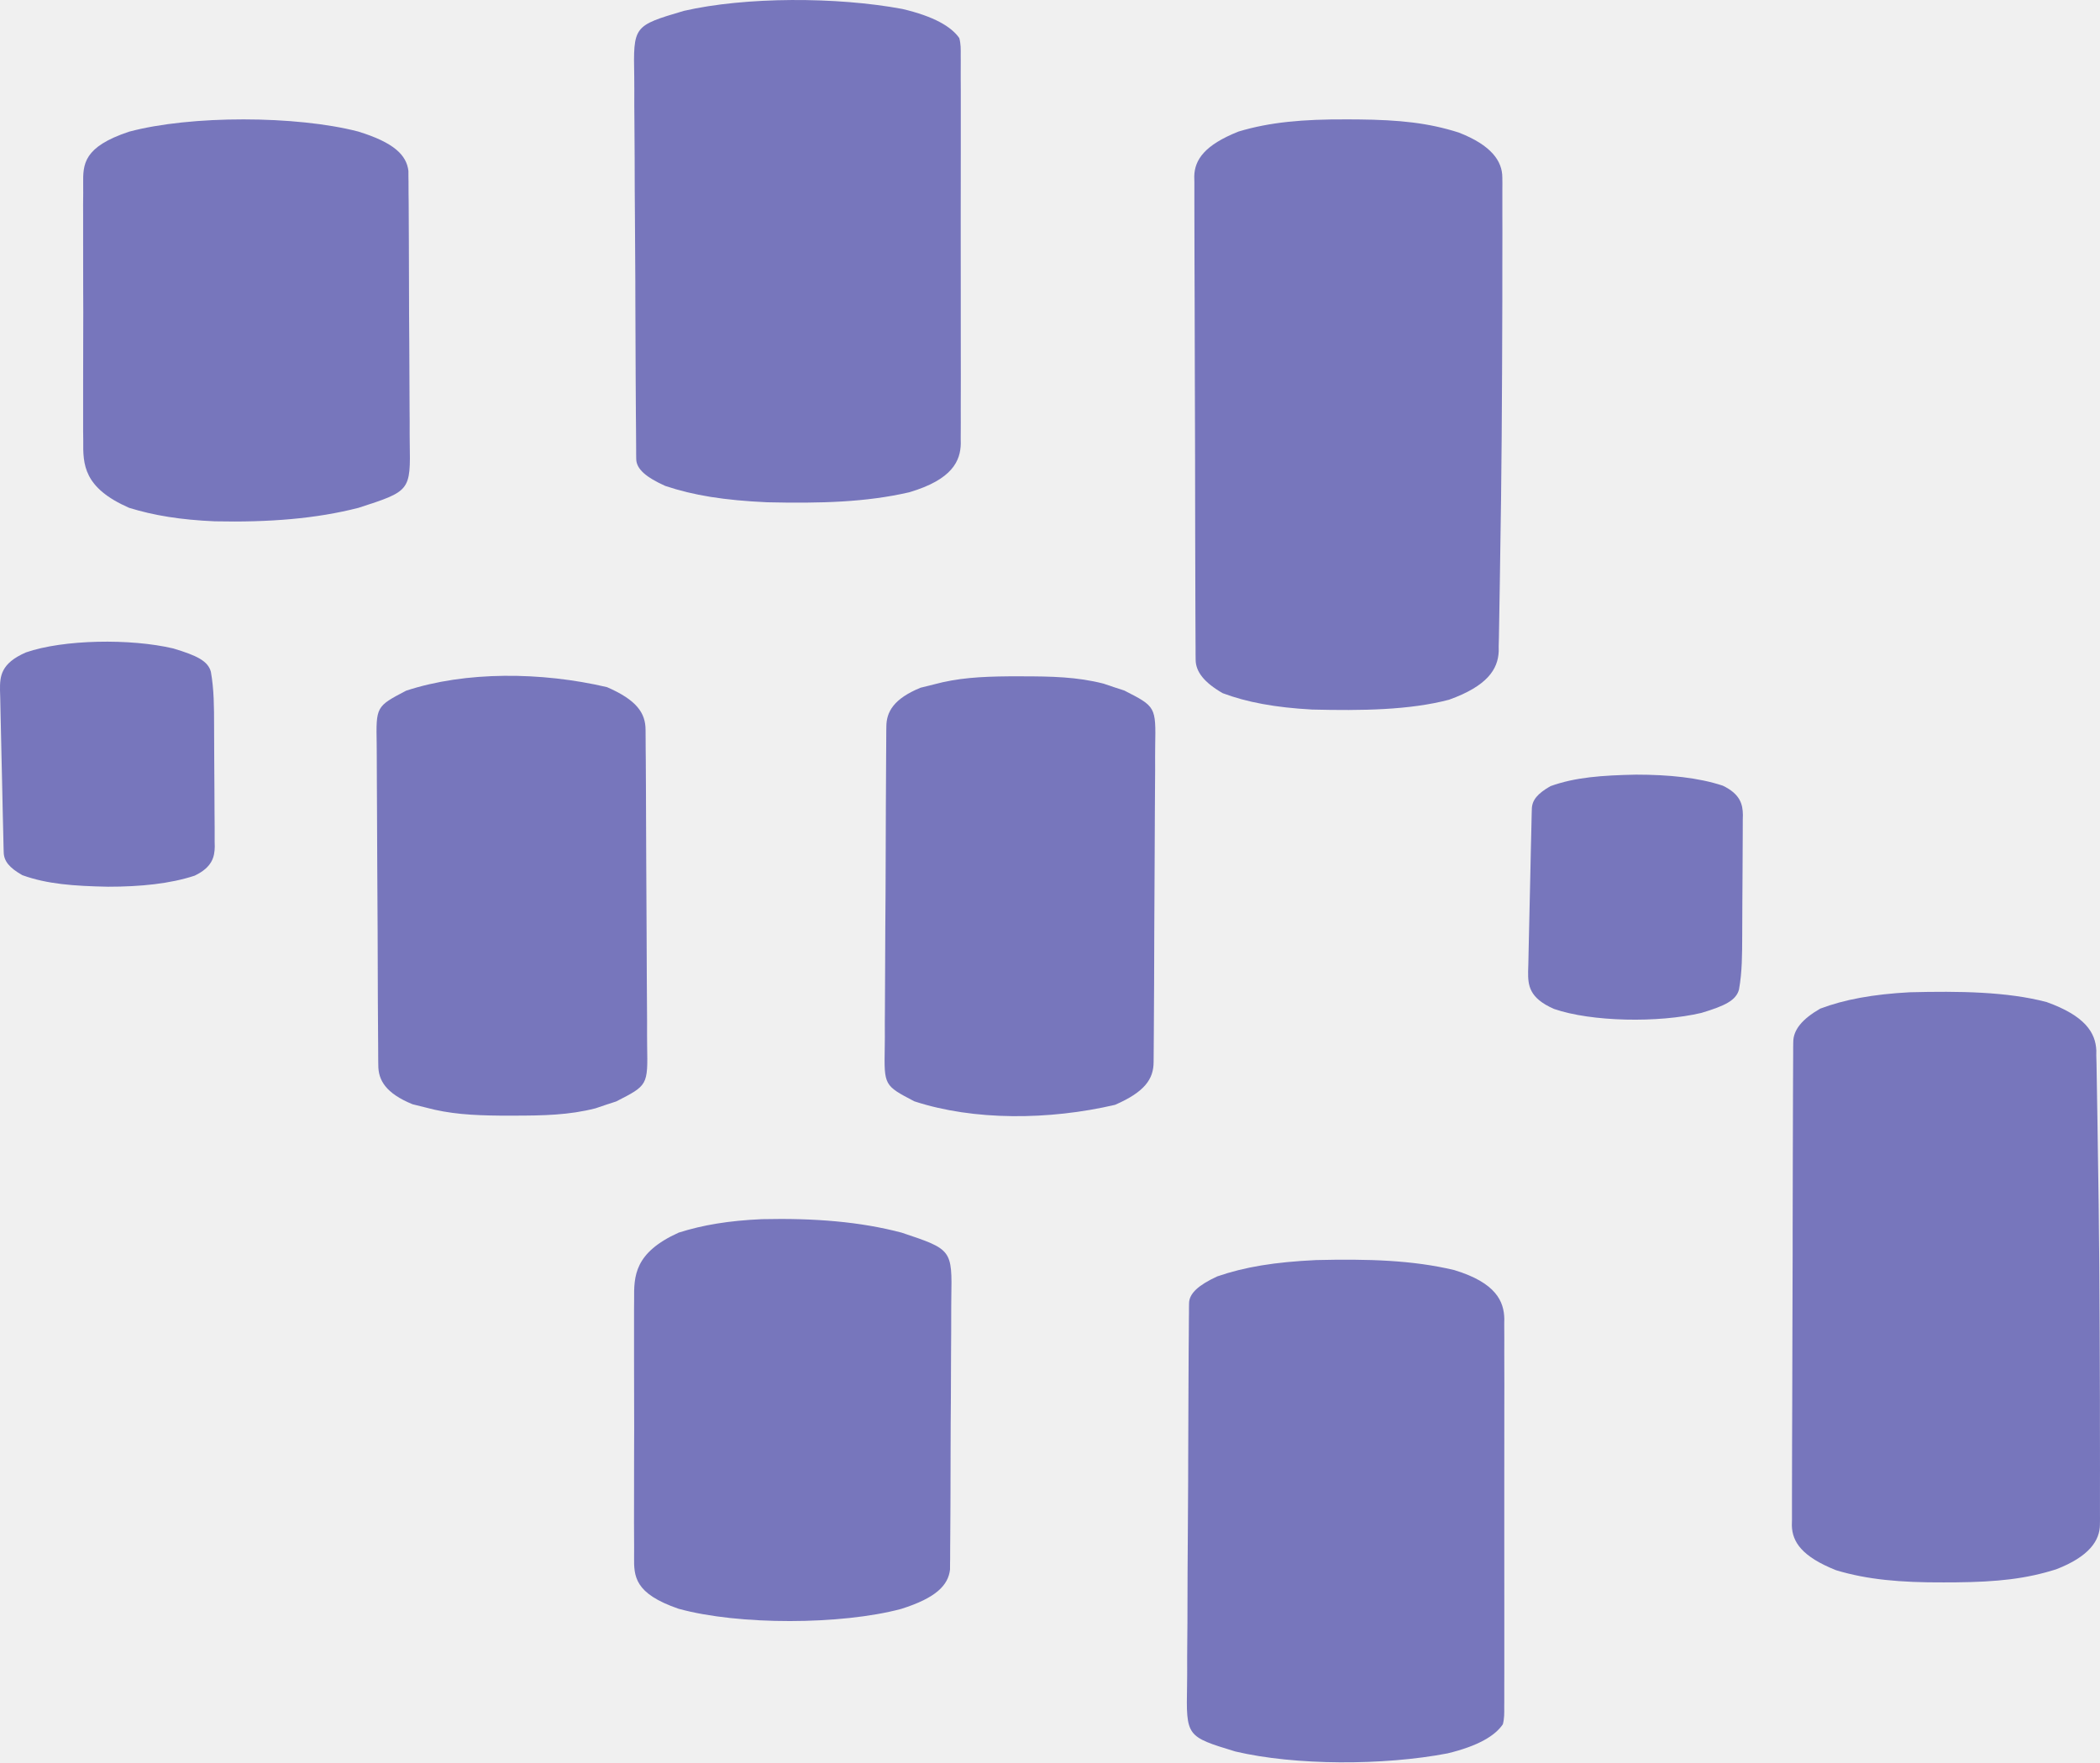
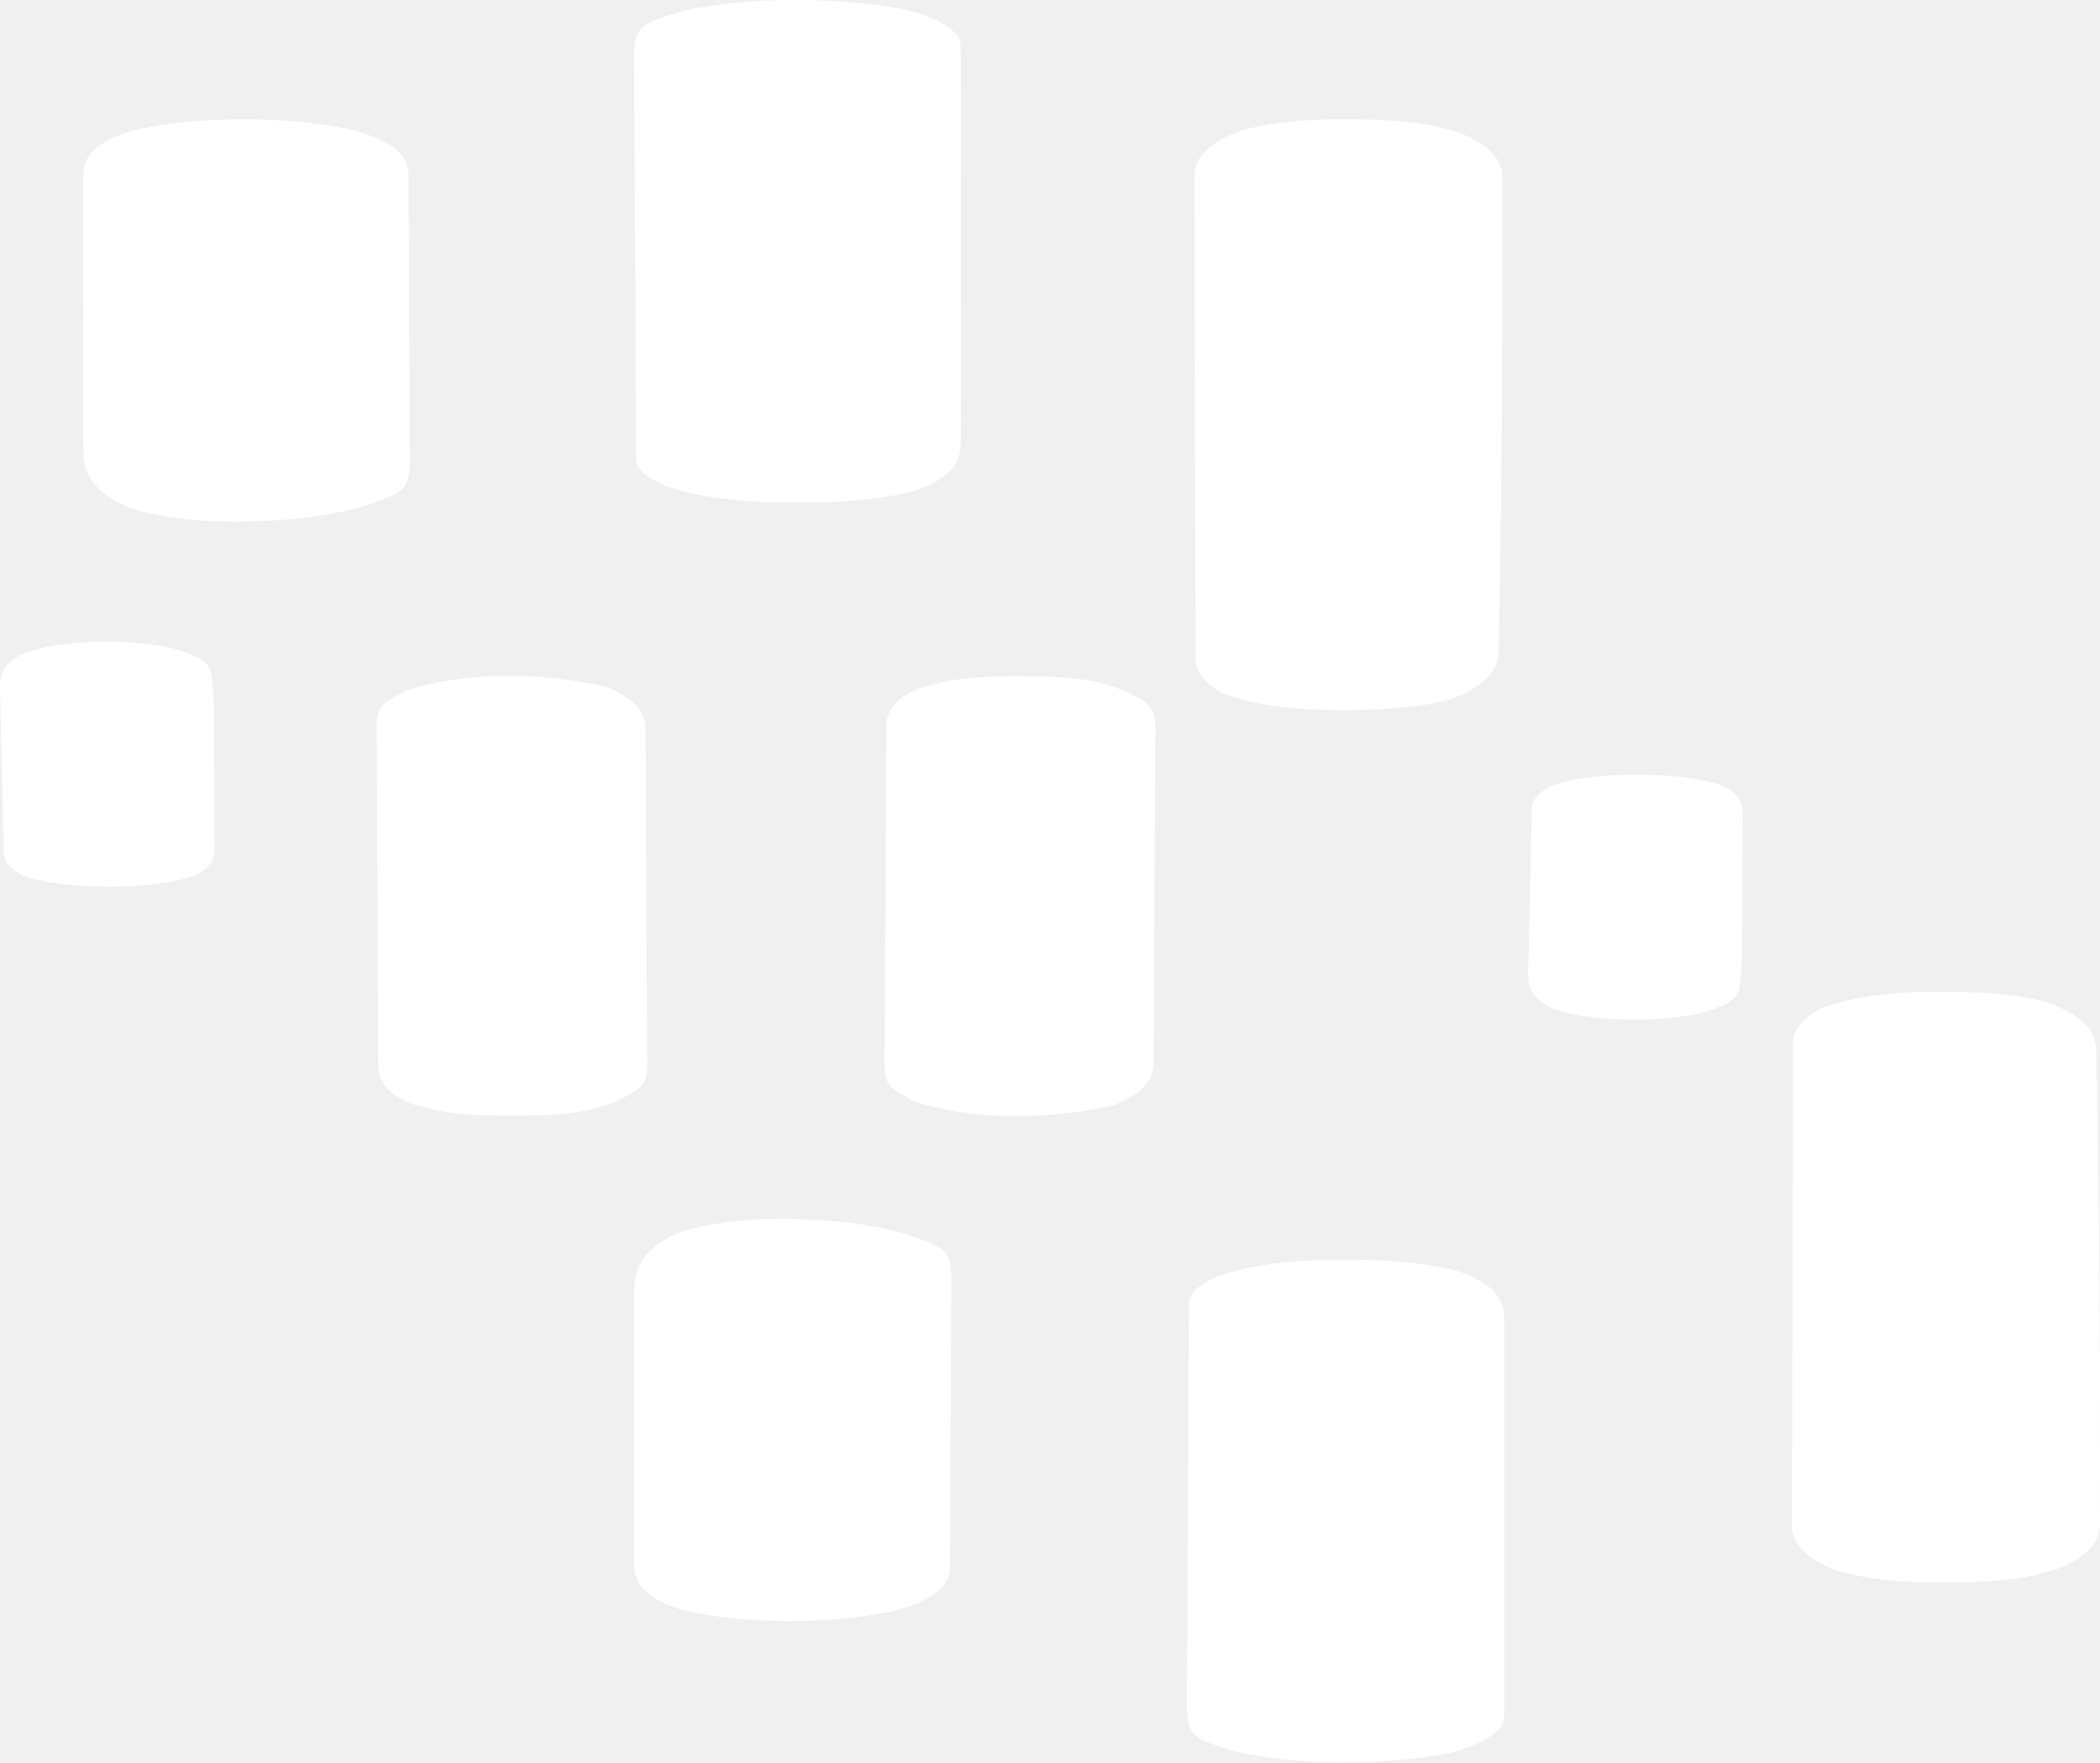
- <svg xmlns="http://www.w3.org/2000/svg" width="56" height="47" viewBox="0 0 56 47" fill="none">
-   <path d="M35.886 3.184C36.043 3.185 36.043 3.185 36.204 3.185C37.334 3.196 38.094 3.279 38.895 3.533C39.776 3.873 40.062 4.303 40.062 4.732C40.063 4.809 40.063 4.809 40.064 4.888C40.063 4.945 40.063 5.001 40.063 5.059C40.063 5.12 40.063 5.181 40.063 5.242C40.064 5.408 40.064 5.575 40.063 5.741C40.063 5.883 40.063 6.026 40.064 6.168C40.064 6.633 40.064 7.098 40.062 7.563C40.062 7.724 40.062 7.885 40.062 8.046C40.059 9.241 40.054 10.436 40.045 11.63C40.044 11.67 40.044 11.709 40.044 11.75C40.036 12.767 40.024 13.785 40.006 14.803C40.002 15.035 39.999 15.267 39.996 15.5C39.993 15.782 39.988 16.064 39.982 16.346C39.978 16.489 39.976 16.631 39.975 16.774C39.974 16.928 39.969 17.082 39.965 17.237C39.965 17.281 39.965 17.325 39.966 17.37C39.945 17.846 39.666 18.293 38.641 18.661C37.589 18.938 36.313 18.956 34.99 18.923C34.007 18.87 33.239 18.726 32.604 18.486C32.113 18.203 31.885 17.915 31.884 17.594C31.883 17.547 31.882 17.499 31.882 17.451C31.882 17.399 31.882 17.347 31.882 17.294C31.882 17.239 31.881 17.183 31.881 17.127C31.88 16.974 31.88 16.821 31.879 16.668C31.879 16.503 31.878 16.338 31.877 16.172C31.875 15.812 31.874 15.451 31.874 15.09C31.873 14.864 31.873 14.639 31.872 14.414C31.87 13.79 31.869 13.165 31.869 12.541C31.869 12.501 31.869 12.461 31.869 12.42C31.869 12.38 31.869 12.34 31.869 12.299C31.868 12.217 31.868 12.136 31.868 12.055C31.868 12.015 31.868 11.975 31.868 11.933C31.867 11.281 31.865 10.629 31.862 9.977C31.859 9.308 31.857 8.638 31.857 7.969C31.856 7.593 31.856 7.217 31.853 6.841C31.851 6.521 31.85 6.201 31.851 5.881C31.852 5.718 31.852 5.554 31.85 5.391C31.848 5.214 31.849 5.037 31.85 4.86C31.849 4.808 31.848 4.757 31.847 4.704C31.856 4.257 32.127 3.867 33.025 3.509C33.859 3.256 34.758 3.179 35.886 3.184Z" fill="#7776BC" />
-   <path d="M51.822 42.201C51.979 42.201 51.979 42.201 52.14 42.2C53.27 42.189 54.03 42.106 54.831 41.852C55.712 41.512 55.998 41.082 55.998 40.654C55.999 40.576 55.999 40.576 56 40.497C55.999 40.44 55.999 40.384 55.999 40.326C55.999 40.265 55.999 40.204 55.999 40.143C56 39.977 56 39.81 55.999 39.644C55.999 39.502 55.999 39.36 56 39.218C56.001 38.752 56 38.287 55.998 37.822C55.998 37.661 55.998 37.5 55.998 37.339C55.995 36.144 55.99 34.95 55.981 33.755C55.98 33.715 55.98 33.676 55.98 33.635C55.972 32.618 55.96 31.6 55.942 30.583C55.938 30.35 55.935 30.118 55.932 29.885C55.929 29.603 55.924 29.321 55.918 29.039C55.914 28.896 55.912 28.754 55.911 28.611C55.91 28.457 55.906 28.303 55.901 28.149C55.901 28.105 55.901 28.061 55.902 28.015C55.881 27.539 55.602 27.092 54.577 26.724C53.525 26.447 52.249 26.429 50.926 26.463C49.943 26.515 49.175 26.659 48.54 26.899C48.049 27.182 47.821 27.471 47.82 27.791C47.819 27.838 47.818 27.886 47.818 27.935C47.818 27.986 47.818 28.038 47.818 28.091C47.818 28.147 47.817 28.202 47.817 28.259C47.816 28.412 47.816 28.564 47.815 28.718C47.815 28.883 47.814 29.048 47.813 29.213C47.811 29.573 47.81 29.934 47.81 30.295C47.809 30.521 47.809 30.746 47.808 30.971C47.806 31.596 47.805 32.22 47.804 32.844C47.804 32.884 47.804 32.924 47.804 32.965C47.804 33.005 47.804 33.045 47.804 33.087C47.804 33.168 47.804 33.249 47.804 33.33C47.804 33.37 47.804 33.41 47.804 33.452C47.803 34.104 47.801 34.756 47.798 35.408C47.795 36.077 47.793 36.747 47.793 37.417C47.792 37.792 47.792 38.168 47.789 38.544C47.787 38.864 47.786 39.184 47.787 39.504C47.788 39.668 47.788 39.831 47.786 39.994C47.784 40.171 47.785 40.348 47.786 40.526C47.785 40.577 47.784 40.628 47.783 40.681C47.792 41.128 48.062 41.518 48.961 41.876C49.795 42.129 50.694 42.206 51.822 42.201Z" fill="#7776BC" />
-   <path d="M24.063 0.239C24.907 0.437 25.369 0.711 25.581 1.015C25.623 1.168 25.621 1.32 25.619 1.473C25.619 1.518 25.619 1.564 25.62 1.611C25.621 1.763 25.62 1.915 25.619 2.067C25.62 2.177 25.62 2.286 25.621 2.395C25.622 2.661 25.622 2.927 25.621 3.193C25.621 3.409 25.62 3.625 25.621 3.841C25.621 3.872 25.621 3.903 25.621 3.935C25.621 3.997 25.621 4.06 25.621 4.123C25.622 4.709 25.621 5.296 25.619 5.882C25.618 6.385 25.619 6.888 25.62 7.391C25.621 7.975 25.622 8.559 25.621 9.144C25.621 9.206 25.621 9.268 25.621 9.331C25.621 9.362 25.621 9.392 25.621 9.424C25.62 9.64 25.621 9.855 25.622 10.071C25.622 10.362 25.622 10.653 25.62 10.943C25.619 11.05 25.62 11.156 25.621 11.263C25.621 11.409 25.62 11.555 25.619 11.7C25.619 11.742 25.62 11.784 25.621 11.828C25.612 12.284 25.403 12.788 24.245 13.129C23.093 13.394 21.888 13.428 20.454 13.395C19.317 13.343 18.493 13.212 17.74 12.959C17.233 12.731 16.968 12.51 16.966 12.239C16.965 12.18 16.965 12.18 16.964 12.12C16.964 12.076 16.964 12.033 16.964 11.989C16.963 11.919 16.963 11.919 16.963 11.849C16.961 11.694 16.96 11.54 16.96 11.385C16.959 11.274 16.958 11.163 16.957 11.053C16.954 10.72 16.952 10.387 16.951 10.054C16.95 9.897 16.95 9.74 16.949 9.583C16.946 9.062 16.944 8.54 16.943 8.018C16.942 7.883 16.942 7.747 16.942 7.612C16.942 7.578 16.942 7.544 16.942 7.51C16.94 6.965 16.937 6.421 16.932 5.876C16.927 5.317 16.924 4.757 16.924 4.198C16.923 3.884 16.922 3.57 16.918 3.256C16.914 2.96 16.914 2.665 16.915 2.369C16.915 2.261 16.915 2.153 16.913 2.045C16.888 0.689 16.888 0.689 18.236 0.29C19.875 -0.087 22.309 -0.088 24.063 0.239Z" fill="#7776BC" />
-   <path d="M38.602 46.761C39.421 46.563 39.871 46.289 40.076 45.985C40.117 45.832 40.115 45.68 40.113 45.527C40.114 45.482 40.114 45.436 40.114 45.389C40.115 45.237 40.114 45.085 40.114 44.932C40.114 44.823 40.114 44.714 40.115 44.605C40.116 44.339 40.116 44.073 40.115 43.807C40.115 43.591 40.114 43.375 40.115 43.158C40.115 43.128 40.115 43.097 40.115 43.065C40.115 43.003 40.115 42.94 40.115 42.877C40.116 42.291 40.115 41.704 40.114 41.118C40.112 40.615 40.113 40.112 40.114 39.609C40.115 39.025 40.116 38.441 40.115 37.856C40.115 37.794 40.115 37.731 40.115 37.669C40.115 37.639 40.115 37.608 40.115 37.576C40.114 37.361 40.115 37.145 40.116 36.929C40.117 36.638 40.116 36.347 40.114 36.057C40.114 35.95 40.114 35.843 40.115 35.737C40.115 35.591 40.114 35.445 40.113 35.3C40.114 35.258 40.114 35.216 40.115 35.172C40.106 34.716 39.904 34.212 38.778 33.871C37.66 33.606 36.489 33.572 35.096 33.605C33.992 33.657 33.19 33.788 32.459 34.041C31.967 34.269 31.71 34.49 31.708 34.761C31.707 34.82 31.707 34.82 31.706 34.88C31.706 34.924 31.706 34.967 31.706 35.011C31.705 35.081 31.705 35.081 31.704 35.151C31.702 35.306 31.702 35.461 31.701 35.615C31.7 35.726 31.699 35.837 31.698 35.947C31.695 36.28 31.694 36.613 31.693 36.946C31.692 37.103 31.691 37.26 31.691 37.417C31.688 37.938 31.686 38.46 31.685 38.982C31.684 39.117 31.684 39.253 31.684 39.388C31.684 39.422 31.684 39.456 31.684 39.49C31.682 40.035 31.679 40.579 31.674 41.124C31.669 41.683 31.667 42.243 31.666 42.802C31.666 43.116 31.665 43.43 31.661 43.744C31.657 44.039 31.657 44.335 31.658 44.631C31.658 44.739 31.657 44.847 31.655 44.955C31.631 46.311 31.631 46.311 32.941 46.71C34.533 47.087 36.898 47.088 38.602 46.761Z" fill="#7776BC" />
-   <path d="M9.552 3.508C10.512 3.803 10.841 4.14 10.891 4.557C10.891 4.615 10.892 4.674 10.892 4.734C10.893 4.767 10.893 4.8 10.894 4.834C10.895 4.943 10.895 5.052 10.895 5.162C10.896 5.24 10.897 5.319 10.898 5.398C10.899 5.611 10.9 5.825 10.901 6.038C10.901 6.172 10.902 6.305 10.903 6.439C10.905 6.858 10.906 7.276 10.907 7.695C10.907 8.177 10.91 8.659 10.914 9.141C10.917 9.514 10.919 9.888 10.919 10.261C10.919 10.484 10.92 10.706 10.922 10.929C10.925 11.139 10.925 11.348 10.924 11.558C10.924 11.635 10.925 11.711 10.926 11.788C10.949 13.094 10.949 13.094 9.561 13.543C8.428 13.834 7.17 13.934 5.727 13.903C4.817 13.864 4.099 13.746 3.442 13.543C2.224 13.008 2.212 12.387 2.22 11.755C2.219 11.673 2.218 11.591 2.217 11.509C2.215 11.289 2.216 11.068 2.217 10.847C2.219 10.616 2.217 10.384 2.217 10.152C2.216 9.763 2.217 9.375 2.219 8.986C2.222 8.537 2.221 8.089 2.218 7.64C2.216 7.254 2.216 6.867 2.217 6.481C2.218 6.251 2.218 6.021 2.217 5.79C2.215 5.574 2.216 5.357 2.219 5.141C2.219 5.062 2.219 4.983 2.218 4.903C2.212 4.375 2.224 3.919 3.438 3.513C5.085 3.07 7.906 3.08 9.552 3.508Z" fill="#7776BC" />
-   <path d="M24.033 42.908C24.966 42.613 25.285 42.276 25.334 41.859C25.334 41.801 25.335 41.742 25.335 41.682C25.336 41.649 25.336 41.616 25.337 41.583C25.338 41.473 25.338 41.364 25.338 41.254C25.339 41.176 25.34 41.097 25.34 41.018C25.342 40.805 25.343 40.591 25.344 40.378C25.344 40.244 25.345 40.111 25.346 39.977C25.347 39.558 25.349 39.14 25.349 38.721C25.35 38.239 25.352 37.757 25.357 37.275C25.36 36.902 25.361 36.528 25.361 36.155C25.361 35.932 25.362 35.71 25.365 35.487C25.367 35.277 25.367 35.068 25.366 34.858C25.366 34.781 25.367 34.705 25.368 34.628C25.391 33.323 25.391 33.323 24.042 32.873C22.941 32.582 21.719 32.482 20.318 32.514C19.434 32.553 18.736 32.67 18.098 32.873C16.915 33.408 16.903 34.029 16.91 34.661C16.91 34.743 16.909 34.825 16.908 34.907C16.906 35.127 16.907 35.348 16.908 35.569C16.91 35.801 16.909 36.032 16.908 36.264C16.907 36.653 16.908 37.041 16.91 37.43C16.912 37.879 16.912 38.328 16.909 38.776C16.907 39.163 16.907 39.549 16.908 39.935C16.909 40.165 16.909 40.395 16.907 40.626C16.906 40.842 16.907 41.059 16.91 41.275C16.91 41.354 16.91 41.433 16.909 41.513C16.903 42.041 16.914 42.497 18.094 42.904C19.694 43.346 22.434 43.336 24.033 42.908Z" fill="#7776BC" />
-   <path d="M16.186 18.325C16.978 18.669 17.215 19.014 17.215 19.469C17.215 19.508 17.215 19.547 17.216 19.587C17.217 19.718 17.218 19.849 17.218 19.98C17.219 20.074 17.22 20.167 17.221 20.261C17.223 20.57 17.225 20.878 17.226 21.186C17.226 21.292 17.227 21.399 17.227 21.505C17.23 22.004 17.232 22.503 17.233 23.002C17.234 23.578 17.237 24.154 17.242 24.729C17.246 25.175 17.248 25.62 17.248 26.065C17.248 26.331 17.25 26.597 17.253 26.863C17.256 27.113 17.256 27.363 17.255 27.613C17.255 27.705 17.256 27.796 17.257 27.888C17.276 28.944 17.276 28.944 16.431 29.375C16.34 29.405 16.249 29.434 16.154 29.465C16.064 29.496 15.973 29.526 15.88 29.558C15.174 29.739 14.489 29.753 13.675 29.753C13.569 29.753 13.464 29.753 13.356 29.753C12.595 29.746 11.991 29.71 11.35 29.536C11.234 29.508 11.119 29.479 11 29.449C10.284 29.156 10.087 28.805 10.088 28.408C10.087 28.368 10.087 28.329 10.086 28.288C10.085 28.155 10.084 28.021 10.084 27.888C10.083 27.793 10.082 27.697 10.082 27.602C10.079 27.288 10.078 26.975 10.076 26.661C10.076 26.553 10.075 26.445 10.075 26.337C10.072 25.83 10.071 25.322 10.07 24.815C10.068 24.229 10.065 23.644 10.06 23.058C10.056 22.605 10.055 22.153 10.054 21.7C10.054 21.43 10.053 21.16 10.05 20.889C10.047 20.635 10.046 20.38 10.047 20.126C10.047 20.033 10.047 19.939 10.045 19.846C10.027 18.841 10.027 18.841 10.83 18.42C12.419 17.898 14.436 17.916 16.186 18.325Z" fill="#7776BC" />
-   <path d="M29.734 29.465C30.526 29.121 30.763 28.776 30.763 28.321C30.763 28.282 30.764 28.243 30.764 28.203C30.765 28.072 30.766 27.941 30.767 27.81C30.767 27.716 30.768 27.622 30.769 27.529C30.772 27.22 30.773 26.912 30.774 26.604C30.775 26.498 30.775 26.391 30.776 26.285C30.778 25.786 30.78 25.287 30.781 24.788C30.782 24.212 30.785 23.636 30.79 23.061C30.794 22.615 30.796 22.17 30.796 21.725C30.797 21.459 30.798 21.193 30.801 20.927C30.804 20.677 30.804 20.427 30.803 20.177C30.803 20.085 30.804 19.994 30.805 19.902C30.824 18.846 30.824 18.846 29.98 18.415C29.888 18.385 29.797 18.356 29.703 18.325C29.612 18.294 29.521 18.264 29.428 18.232C28.723 18.051 28.038 18.037 27.223 18.037C27.117 18.037 27.012 18.037 26.904 18.037C26.143 18.044 25.539 18.08 24.898 18.254C24.783 18.282 24.667 18.311 24.548 18.341C23.832 18.634 23.636 18.985 23.636 19.382C23.635 19.422 23.635 19.461 23.634 19.502C23.633 19.635 23.633 19.769 23.632 19.902C23.631 19.997 23.631 20.093 23.63 20.188C23.627 20.502 23.626 20.815 23.625 21.129C23.624 21.237 23.623 21.345 23.623 21.453C23.621 21.96 23.619 22.468 23.618 22.975C23.617 23.561 23.613 24.146 23.608 24.732C23.605 25.184 23.603 25.637 23.602 26.09C23.602 26.36 23.601 26.63 23.598 26.901C23.595 27.155 23.594 27.41 23.596 27.664C23.596 27.757 23.595 27.85 23.593 27.944C23.576 28.949 23.576 28.949 24.379 29.37C25.968 29.892 27.984 29.874 29.734 29.465Z" fill="#7776BC" />
-   <path d="M4.622 17.294C5.248 17.482 5.544 17.626 5.623 17.914C5.709 18.392 5.708 18.869 5.709 19.347C5.71 19.421 5.71 19.494 5.71 19.568C5.712 19.799 5.713 20.03 5.713 20.261C5.713 20.526 5.715 20.791 5.718 21.056C5.72 21.263 5.721 21.469 5.721 21.675C5.721 21.798 5.722 21.921 5.724 22.044C5.725 22.18 5.725 22.317 5.724 22.453C5.726 22.513 5.726 22.513 5.727 22.575C5.723 22.847 5.664 23.127 5.191 23.353C4.545 23.567 3.755 23.648 2.879 23.648C1.974 23.63 1.253 23.579 0.596 23.34C0.247 23.142 0.105 22.965 0.099 22.732C0.098 22.691 0.096 22.65 0.095 22.608C0.094 22.564 0.093 22.519 0.092 22.473C0.091 22.425 0.09 22.378 0.089 22.33C0.085 22.201 0.082 22.072 0.08 21.943C0.078 21.862 0.076 21.782 0.074 21.701C0.068 21.419 0.062 21.137 0.056 20.855C0.051 20.593 0.045 20.33 0.038 20.068C0.032 19.842 0.027 19.617 0.023 19.391C0.02 19.257 0.017 19.122 0.014 18.988C0.01 18.861 0.008 18.734 0.006 18.607C0.005 18.539 0.002 18.471 0 18.403C-0.003 18.038 0.018 17.692 0.692 17.399C1.688 17.054 3.476 17.023 4.622 17.294Z" fill="#7776BC" />
-   <path d="M45.372 27.013C45.998 26.825 46.293 26.681 46.373 26.392C46.459 25.915 46.457 25.438 46.459 24.96C46.459 24.886 46.46 24.813 46.46 24.739C46.462 24.508 46.462 24.277 46.463 24.046C46.463 23.781 46.465 23.516 46.468 23.25C46.47 23.044 46.471 22.838 46.471 22.631C46.471 22.509 46.472 22.386 46.473 22.263C46.475 22.127 46.475 21.99 46.474 21.853C46.475 21.794 46.475 21.794 46.477 21.732C46.473 21.459 46.414 21.18 45.941 20.953C45.295 20.739 44.505 20.659 43.629 20.659C42.724 20.677 42.003 20.728 41.346 20.966C40.997 21.165 40.854 21.341 40.849 21.575C40.847 21.616 40.846 21.657 40.845 21.699C40.844 21.743 40.843 21.788 40.842 21.834C40.841 21.881 40.84 21.929 40.839 21.976C40.835 22.105 40.832 22.235 40.83 22.364C40.828 22.444 40.826 22.525 40.824 22.606C40.818 22.888 40.812 23.17 40.806 23.452C40.801 23.714 40.795 23.977 40.788 24.239C40.782 24.464 40.777 24.69 40.773 24.916C40.77 25.05 40.767 25.185 40.764 25.319C40.76 25.446 40.758 25.573 40.756 25.7C40.755 25.768 40.752 25.836 40.75 25.904C40.746 26.269 40.768 26.615 41.442 26.908C42.438 27.252 44.226 27.284 45.372 27.013Z" fill="#7776BC" />
+ <svg xmlns="http://www.w3.org/2000/svg" width="56" height="47" viewBox="0 0 56 47" fill="white">
+   <path d="M35.886 3.184C36.043 3.185 36.043 3.185 36.204 3.185C37.334 3.196 38.094 3.279 38.895 3.533C39.776 3.873 40.062 4.303 40.062 4.732C40.063 4.809 40.063 4.809 40.064 4.888C40.063 4.945 40.063 5.001 40.063 5.059C40.063 5.12 40.063 5.181 40.063 5.242C40.064 5.408 40.064 5.575 40.063 5.741C40.063 5.883 40.063 6.026 40.064 6.168C40.064 6.633 40.064 7.098 40.062 7.563C40.062 7.724 40.062 7.885 40.062 8.046C40.059 9.241 40.054 10.436 40.045 11.63C40.044 11.67 40.044 11.709 40.044 11.75C40.036 12.767 40.024 13.785 40.006 14.803C40.002 15.035 39.999 15.267 39.996 15.5C39.993 15.782 39.988 16.064 39.982 16.346C39.978 16.489 39.976 16.631 39.975 16.774C39.974 16.928 39.969 17.082 39.965 17.237C39.965 17.281 39.965 17.325 39.966 17.37C39.945 17.846 39.666 18.293 38.641 18.661C37.589 18.938 36.313 18.956 34.99 18.923C34.007 18.87 33.239 18.726 32.604 18.486C32.113 18.203 31.885 17.915 31.884 17.594C31.883 17.547 31.882 17.499 31.882 17.451C31.882 17.399 31.882 17.347 31.882 17.294C31.882 17.239 31.881 17.183 31.881 17.127C31.88 16.974 31.88 16.821 31.879 16.668C31.879 16.503 31.878 16.338 31.877 16.172C31.875 15.812 31.874 15.451 31.874 15.09C31.873 14.864 31.873 14.639 31.872 14.414C31.87 13.79 31.869 13.165 31.869 12.541C31.869 12.501 31.869 12.461 31.869 12.42C31.869 12.38 31.869 12.34 31.869 12.299C31.868 12.217 31.868 12.136 31.868 12.055C31.868 12.015 31.868 11.975 31.868 11.933C31.867 11.281 31.865 10.629 31.862 9.977C31.859 9.308 31.857 8.638 31.857 7.969C31.856 7.593 31.856 7.217 31.853 6.841C31.851 6.521 31.85 6.201 31.851 5.881C31.852 5.718 31.852 5.554 31.85 5.391C31.848 5.214 31.849 5.037 31.85 4.86C31.849 4.808 31.848 4.757 31.847 4.704C31.856 4.257 32.127 3.867 33.025 3.509C33.859 3.256 34.758 3.179 35.886 3.184Z" fill="white" />
+   <path d="M51.822 42.201C51.979 42.201 51.979 42.201 52.14 42.2C53.27 42.189 54.03 42.106 54.831 41.852C55.712 41.512 55.998 41.082 55.998 40.654C55.999 40.576 55.999 40.576 56 40.497C55.999 40.44 55.999 40.384 55.999 40.326C55.999 40.265 55.999 40.204 55.999 40.143C56 39.977 56 39.81 55.999 39.644C55.999 39.502 55.999 39.36 56 39.218C56.001 38.752 56 38.287 55.998 37.822C55.998 37.661 55.998 37.5 55.998 37.339C55.995 36.144 55.99 34.95 55.981 33.755C55.98 33.715 55.98 33.676 55.98 33.635C55.972 32.618 55.96 31.6 55.942 30.583C55.938 30.35 55.935 30.118 55.932 29.885C55.929 29.603 55.924 29.321 55.918 29.039C55.914 28.896 55.912 28.754 55.911 28.611C55.91 28.457 55.906 28.303 55.901 28.149C55.901 28.105 55.901 28.061 55.902 28.015C55.881 27.539 55.602 27.092 54.577 26.724C53.525 26.447 52.249 26.429 50.926 26.463C49.943 26.515 49.175 26.659 48.54 26.899C48.049 27.182 47.821 27.471 47.82 27.791C47.819 27.838 47.818 27.886 47.818 27.935C47.818 27.986 47.818 28.038 47.818 28.091C47.818 28.147 47.817 28.202 47.817 28.259C47.816 28.412 47.816 28.564 47.815 28.718C47.815 28.883 47.814 29.048 47.813 29.213C47.811 29.573 47.81 29.934 47.81 30.295C47.809 30.521 47.809 30.746 47.808 30.971C47.806 31.596 47.805 32.22 47.804 32.844C47.804 32.884 47.804 32.924 47.804 32.965C47.804 33.005 47.804 33.045 47.804 33.087C47.804 33.168 47.804 33.249 47.804 33.33C47.804 33.37 47.804 33.41 47.804 33.452C47.803 34.104 47.801 34.756 47.798 35.408C47.795 36.077 47.793 36.747 47.793 37.417C47.792 37.792 47.792 38.168 47.789 38.544C47.787 38.864 47.786 39.184 47.787 39.504C47.788 39.668 47.788 39.831 47.786 39.994C47.784 40.171 47.785 40.348 47.786 40.526C47.785 40.577 47.784 40.628 47.783 40.681C47.792 41.128 48.062 41.518 48.961 41.876C49.795 42.129 50.694 42.206 51.822 42.201Z" fill="white" />
+   <path d="M24.063 0.239C24.907 0.437 25.369 0.711 25.581 1.015C25.623 1.168 25.621 1.32 25.619 1.473C25.619 1.518 25.619 1.564 25.62 1.611C25.621 1.763 25.62 1.915 25.619 2.067C25.62 2.177 25.62 2.286 25.621 2.395C25.622 2.661 25.622 2.927 25.621 3.193C25.621 3.409 25.62 3.625 25.621 3.841C25.621 3.872 25.621 3.903 25.621 3.935C25.621 3.997 25.621 4.06 25.621 4.123C25.622 4.709 25.621 5.296 25.619 5.882C25.618 6.385 25.619 6.888 25.62 7.391C25.621 7.975 25.622 8.559 25.621 9.144C25.621 9.206 25.621 9.268 25.621 9.331C25.621 9.362 25.621 9.392 25.621 9.424C25.62 9.64 25.621 9.855 25.622 10.071C25.622 10.362 25.622 10.653 25.62 10.943C25.619 11.05 25.62 11.156 25.621 11.263C25.621 11.409 25.62 11.555 25.619 11.7C25.619 11.742 25.62 11.784 25.621 11.828C25.612 12.284 25.403 12.788 24.245 13.129C23.093 13.394 21.888 13.428 20.454 13.395C19.317 13.343 18.493 13.212 17.74 12.959C17.233 12.731 16.968 12.51 16.966 12.239C16.965 12.18 16.965 12.18 16.964 12.12C16.964 12.076 16.964 12.033 16.964 11.989C16.963 11.919 16.963 11.919 16.963 11.849C16.961 11.694 16.96 11.54 16.96 11.385C16.959 11.274 16.958 11.163 16.957 11.053C16.954 10.72 16.952 10.387 16.951 10.054C16.95 9.897 16.95 9.74 16.949 9.583C16.946 9.062 16.944 8.54 16.943 8.018C16.942 7.883 16.942 7.747 16.942 7.612C16.942 7.578 16.942 7.544 16.942 7.51C16.94 6.965 16.937 6.421 16.932 5.876C16.927 5.317 16.924 4.757 16.924 4.198C16.923 3.884 16.922 3.57 16.918 3.256C16.914 2.96 16.914 2.665 16.915 2.369C16.915 2.261 16.915 2.153 16.913 2.045C16.888 0.689 16.888 0.689 18.236 0.29C19.875 -0.087 22.309 -0.088 24.063 0.239Z" fill="white" />
+   <path d="M38.602 46.761C39.421 46.563 39.871 46.289 40.076 45.985C40.117 45.832 40.115 45.68 40.113 45.527C40.114 45.482 40.114 45.436 40.114 45.389C40.115 45.237 40.114 45.085 40.114 44.932C40.114 44.823 40.114 44.714 40.115 44.605C40.116 44.339 40.116 44.073 40.115 43.807C40.115 43.591 40.114 43.375 40.115 43.158C40.115 43.128 40.115 43.097 40.115 43.065C40.115 43.003 40.115 42.94 40.115 42.877C40.116 42.291 40.115 41.704 40.114 41.118C40.112 40.615 40.113 40.112 40.114 39.609C40.115 39.025 40.116 38.441 40.115 37.856C40.115 37.794 40.115 37.731 40.115 37.669C40.115 37.639 40.115 37.608 40.115 37.576C40.114 37.361 40.115 37.145 40.116 36.929C40.117 36.638 40.116 36.347 40.114 36.057C40.114 35.95 40.114 35.843 40.115 35.737C40.115 35.591 40.114 35.445 40.113 35.3C40.114 35.258 40.114 35.216 40.115 35.172C40.106 34.716 39.904 34.212 38.778 33.871C37.66 33.606 36.489 33.572 35.096 33.605C33.992 33.657 33.19 33.788 32.459 34.041C31.967 34.269 31.71 34.49 31.708 34.761C31.707 34.82 31.707 34.82 31.706 34.88C31.706 34.924 31.706 34.967 31.706 35.011C31.705 35.081 31.705 35.081 31.704 35.151C31.702 35.306 31.702 35.461 31.701 35.615C31.7 35.726 31.699 35.837 31.698 35.947C31.695 36.28 31.694 36.613 31.693 36.946C31.692 37.103 31.691 37.26 31.691 37.417C31.688 37.938 31.686 38.46 31.685 38.982C31.684 39.117 31.684 39.253 31.684 39.388C31.684 39.422 31.684 39.456 31.684 39.49C31.682 40.035 31.679 40.579 31.674 41.124C31.669 41.683 31.667 42.243 31.666 42.802C31.666 43.116 31.665 43.43 31.661 43.744C31.657 44.039 31.657 44.335 31.658 44.631C31.658 44.739 31.657 44.847 31.655 44.955C31.631 46.311 31.631 46.311 32.941 46.71C34.533 47.087 36.898 47.088 38.602 46.761Z" fill="white" />
+   <path d="M9.552 3.508C10.512 3.803 10.841 4.14 10.891 4.557C10.891 4.615 10.892 4.674 10.892 4.734C10.893 4.767 10.893 4.8 10.894 4.834C10.895 4.943 10.895 5.052 10.895 5.162C10.896 5.24 10.897 5.319 10.898 5.398C10.899 5.611 10.9 5.825 10.901 6.038C10.901 6.172 10.902 6.305 10.903 6.439C10.905 6.858 10.906 7.276 10.907 7.695C10.907 8.177 10.91 8.659 10.914 9.141C10.917 9.514 10.919 9.888 10.919 10.261C10.919 10.484 10.92 10.706 10.922 10.929C10.925 11.139 10.925 11.348 10.924 11.558C10.924 11.635 10.925 11.711 10.926 11.788C10.949 13.094 10.949 13.094 9.561 13.543C8.428 13.834 7.17 13.934 5.727 13.903C4.817 13.864 4.099 13.746 3.442 13.543C2.224 13.008 2.212 12.387 2.22 11.755C2.219 11.673 2.218 11.591 2.217 11.509C2.215 11.289 2.216 11.068 2.217 10.847C2.219 10.616 2.217 10.384 2.217 10.152C2.216 9.763 2.217 9.375 2.219 8.986C2.222 8.537 2.221 8.089 2.218 7.64C2.216 7.254 2.216 6.867 2.217 6.481C2.218 6.251 2.218 6.021 2.217 5.79C2.215 5.574 2.216 5.357 2.219 5.141C2.219 5.062 2.219 4.983 2.218 4.903C2.212 4.375 2.224 3.919 3.438 3.513C5.085 3.07 7.906 3.08 9.552 3.508Z" fill="white" />
+   <path d="M24.033 42.908C24.966 42.613 25.285 42.276 25.334 41.859C25.334 41.801 25.335 41.742 25.335 41.682C25.336 41.649 25.336 41.616 25.337 41.583C25.338 41.473 25.338 41.364 25.338 41.254C25.339 41.176 25.34 41.097 25.34 41.018C25.342 40.805 25.343 40.591 25.344 40.378C25.344 40.244 25.345 40.111 25.346 39.977C25.347 39.558 25.349 39.14 25.349 38.721C25.35 38.239 25.352 37.757 25.357 37.275C25.36 36.902 25.361 36.528 25.361 36.155C25.361 35.932 25.362 35.71 25.365 35.487C25.367 35.277 25.367 35.068 25.366 34.858C25.366 34.781 25.367 34.705 25.368 34.628C25.391 33.323 25.391 33.323 24.042 32.873C22.941 32.582 21.719 32.482 20.318 32.514C19.434 32.553 18.736 32.67 18.098 32.873C16.915 33.408 16.903 34.029 16.91 34.661C16.91 34.743 16.909 34.825 16.908 34.907C16.906 35.127 16.907 35.348 16.908 35.569C16.91 35.801 16.909 36.032 16.908 36.264C16.907 36.653 16.908 37.041 16.91 37.43C16.912 37.879 16.912 38.328 16.909 38.776C16.907 39.163 16.907 39.549 16.908 39.935C16.909 40.165 16.909 40.395 16.907 40.626C16.906 40.842 16.907 41.059 16.91 41.275C16.91 41.354 16.91 41.433 16.909 41.513C16.903 42.041 16.914 42.497 18.094 42.904C19.694 43.346 22.434 43.336 24.033 42.908Z" fill="white" />
+   <path d="M16.186 18.325C16.978 18.669 17.215 19.014 17.215 19.469C17.215 19.508 17.215 19.547 17.216 19.587C17.217 19.718 17.218 19.849 17.218 19.98C17.219 20.074 17.22 20.167 17.221 20.261C17.223 20.57 17.225 20.878 17.226 21.186C17.226 21.292 17.227 21.399 17.227 21.505C17.23 22.004 17.232 22.503 17.233 23.002C17.234 23.578 17.237 24.154 17.242 24.729C17.246 25.175 17.248 25.62 17.248 26.065C17.248 26.331 17.25 26.597 17.253 26.863C17.256 27.113 17.256 27.363 17.255 27.613C17.255 27.705 17.256 27.796 17.257 27.888C17.276 28.944 17.276 28.944 16.431 29.375C16.34 29.405 16.249 29.434 16.154 29.465C16.064 29.496 15.973 29.526 15.88 29.558C15.174 29.739 14.489 29.753 13.675 29.753C13.569 29.753 13.464 29.753 13.356 29.753C12.595 29.746 11.991 29.71 11.35 29.536C11.234 29.508 11.119 29.479 11 29.449C10.284 29.156 10.087 28.805 10.088 28.408C10.087 28.368 10.087 28.329 10.086 28.288C10.085 28.155 10.084 28.021 10.084 27.888C10.083 27.793 10.082 27.697 10.082 27.602C10.079 27.288 10.078 26.975 10.076 26.661C10.076 26.553 10.075 26.445 10.075 26.337C10.072 25.83 10.071 25.322 10.07 24.815C10.068 24.229 10.065 23.644 10.06 23.058C10.056 22.605 10.055 22.153 10.054 21.7C10.054 21.43 10.053 21.16 10.05 20.889C10.047 20.635 10.046 20.38 10.047 20.126C10.047 20.033 10.047 19.939 10.045 19.846C10.027 18.841 10.027 18.841 10.83 18.42C12.419 17.898 14.436 17.916 16.186 18.325Z" fill="white" />
+   <path d="M29.734 29.465C30.526 29.121 30.763 28.776 30.763 28.321C30.763 28.282 30.764 28.243 30.764 28.203C30.765 28.072 30.766 27.941 30.767 27.81C30.767 27.716 30.768 27.622 30.769 27.529C30.772 27.22 30.773 26.912 30.774 26.604C30.775 26.498 30.775 26.391 30.776 26.285C30.778 25.786 30.78 25.287 30.781 24.788C30.782 24.212 30.785 23.636 30.79 23.061C30.794 22.615 30.796 22.17 30.796 21.725C30.797 21.459 30.798 21.193 30.801 20.927C30.804 20.677 30.804 20.427 30.803 20.177C30.803 20.085 30.804 19.994 30.805 19.902C30.824 18.846 30.824 18.846 29.98 18.415C29.888 18.385 29.797 18.356 29.703 18.325C29.612 18.294 29.521 18.264 29.428 18.232C28.723 18.051 28.038 18.037 27.223 18.037C27.117 18.037 27.012 18.037 26.904 18.037C26.143 18.044 25.539 18.08 24.898 18.254C24.783 18.282 24.667 18.311 24.548 18.341C23.832 18.634 23.636 18.985 23.636 19.382C23.635 19.422 23.635 19.461 23.634 19.502C23.633 19.635 23.633 19.769 23.632 19.902C23.631 19.997 23.631 20.093 23.63 20.188C23.627 20.502 23.626 20.815 23.625 21.129C23.624 21.237 23.623 21.345 23.623 21.453C23.621 21.96 23.619 22.468 23.618 22.975C23.617 23.561 23.613 24.146 23.608 24.732C23.605 25.184 23.603 25.637 23.602 26.09C23.602 26.36 23.601 26.63 23.598 26.901C23.595 27.155 23.594 27.41 23.596 27.664C23.596 27.757 23.595 27.85 23.593 27.944C23.576 28.949 23.576 28.949 24.379 29.37C25.968 29.892 27.984 29.874 29.734 29.465Z" fill="white" />
+   <path d="M4.622 17.294C5.248 17.482 5.544 17.626 5.623 17.914C5.709 18.392 5.708 18.869 5.709 19.347C5.71 19.421 5.71 19.494 5.71 19.568C5.712 19.799 5.713 20.03 5.713 20.261C5.713 20.526 5.715 20.791 5.718 21.056C5.72 21.263 5.721 21.469 5.721 21.675C5.721 21.798 5.722 21.921 5.724 22.044C5.725 22.18 5.725 22.317 5.724 22.453C5.726 22.513 5.726 22.513 5.727 22.575C5.723 22.847 5.664 23.127 5.191 23.353C4.545 23.567 3.755 23.648 2.879 23.648C1.974 23.63 1.253 23.579 0.596 23.34C0.247 23.142 0.105 22.965 0.099 22.732C0.098 22.691 0.096 22.65 0.095 22.608C0.094 22.564 0.093 22.519 0.092 22.473C0.091 22.425 0.09 22.378 0.089 22.33C0.085 22.201 0.082 22.072 0.08 21.943C0.078 21.862 0.076 21.782 0.074 21.701C0.068 21.419 0.062 21.137 0.056 20.855C0.051 20.593 0.045 20.33 0.038 20.068C0.032 19.842 0.027 19.617 0.023 19.391C0.02 19.257 0.017 19.122 0.014 18.988C0.01 18.861 0.008 18.734 0.006 18.607C0.005 18.539 0.002 18.471 0 18.403C-0.003 18.038 0.018 17.692 0.692 17.399C1.688 17.054 3.476 17.023 4.622 17.294Z" fill="white" />
+   <path d="M45.372 27.013C45.998 26.825 46.293 26.681 46.373 26.392C46.459 25.915 46.457 25.438 46.459 24.96C46.459 24.886 46.46 24.813 46.46 24.739C46.462 24.508 46.462 24.277 46.463 24.046C46.463 23.781 46.465 23.516 46.468 23.25C46.47 23.044 46.471 22.838 46.471 22.631C46.471 22.509 46.472 22.386 46.473 22.263C46.475 22.127 46.475 21.99 46.474 21.853C46.475 21.794 46.475 21.794 46.477 21.732C46.473 21.459 46.414 21.18 45.941 20.953C45.295 20.739 44.505 20.659 43.629 20.659C42.724 20.677 42.003 20.728 41.346 20.966C40.997 21.165 40.854 21.341 40.849 21.575C40.847 21.616 40.846 21.657 40.845 21.699C40.844 21.743 40.843 21.788 40.842 21.834C40.841 21.881 40.84 21.929 40.839 21.976C40.835 22.105 40.832 22.235 40.83 22.364C40.828 22.444 40.826 22.525 40.824 22.606C40.818 22.888 40.812 23.17 40.806 23.452C40.801 23.714 40.795 23.977 40.788 24.239C40.782 24.464 40.777 24.69 40.773 24.916C40.77 25.05 40.767 25.185 40.764 25.319C40.76 25.446 40.758 25.573 40.756 25.7C40.755 25.768 40.752 25.836 40.75 25.904C40.746 26.269 40.768 26.615 41.442 26.908C42.438 27.252 44.226 27.284 45.372 27.013Z" fill="white" />
</svg>
